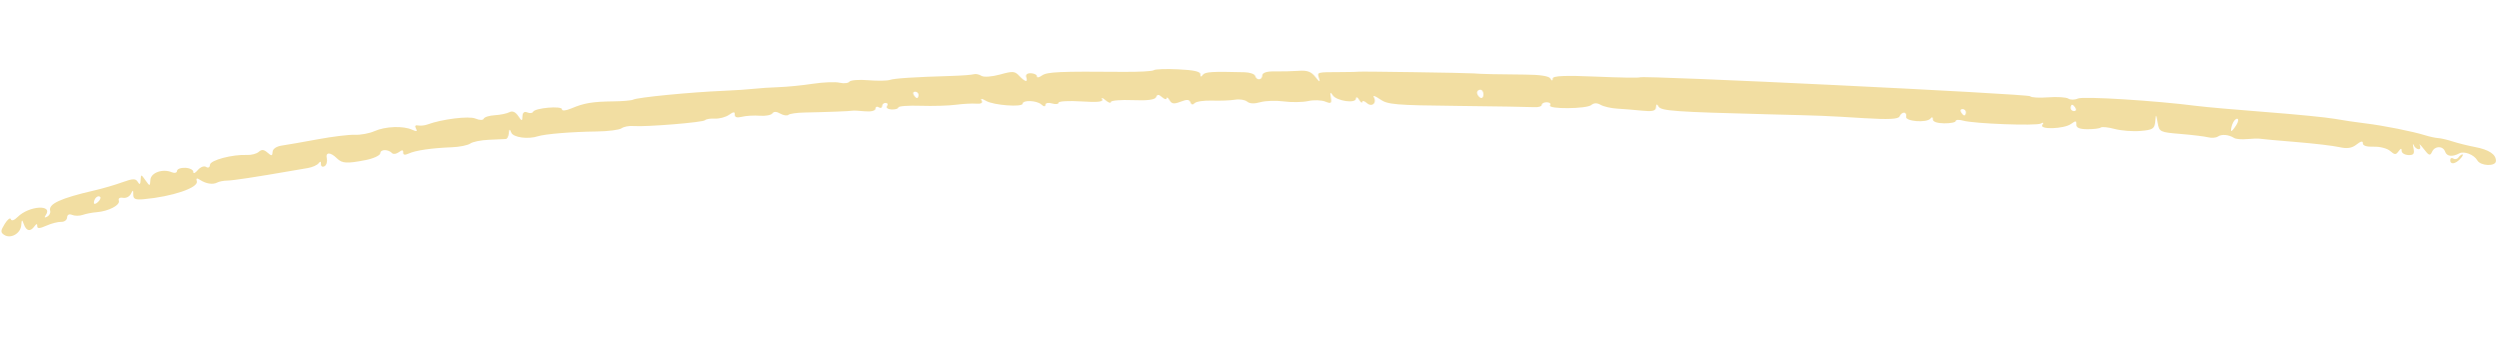
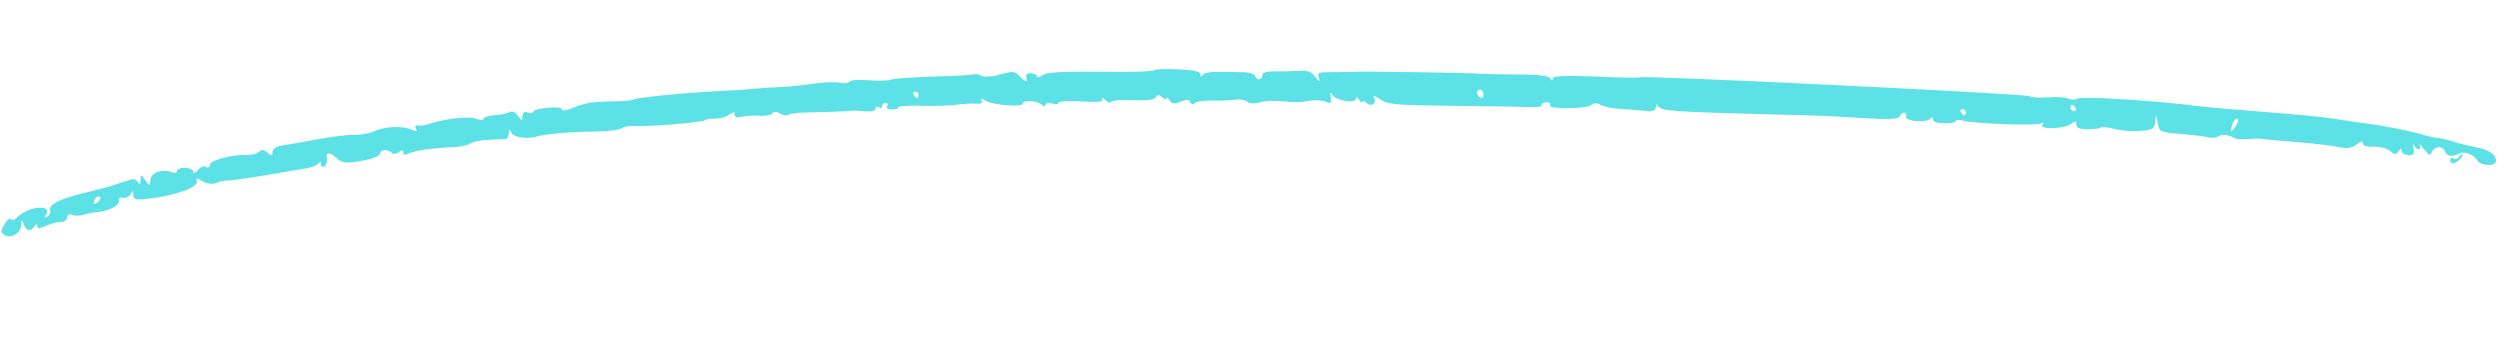
<svg xmlns="http://www.w3.org/2000/svg" fill="none" viewBox="0 0 222 32" width="145">
-   <path fill="#f2dea2" fill-rule="evenodd" d="M145.674 6.867c-.064.056-1.826.027-3.916-.064-2.689-.117-3.805-.07-3.818.16-.015.239-.072.238-.218-.002-.125-.206-.945-.33-2.228-.337-2.372-.015-4.056-.053-4.564-.106-.456-.047-10.217-.192-10.218-.152-.001.017-.72.032-1.598.036-2.178.008-2.114-.01-1.938.547.12.38.043.351-.326-.119-.37-.472-.72-.598-1.501-.54-.561.04-1.508.063-2.106.051-.697-.014-1.093.112-1.104.35-.021.441-.51.477-.637.047-.048-.166-.477-.311-.952-.323-2.9-.075-3.494-.037-3.699.232-.158.209-.223.194-.215-.05.008-.245-.579-.376-1.966-.44-1.088-.052-2.065-.017-2.172.077-.106.093-1.338.16-2.738.147-5.62-.05-6.75 0-7.192.32-.254.185-.456.221-.45.082.007-.14-.233-.265-.533-.279-.327-.015-.496.122-.42.34.17.496-.093.448-.624-.113-.394-.418-.569-.429-1.716-.11-.706.195-1.441.246-1.642.113-.2-.132-.51-.196-.686-.14-.176.054-1.04.12-1.919.147-3.378.102-5.102.212-5.528.356-.243.081-1.111.093-1.93.026-.818-.068-1.569-.009-1.667.13-.099.14-.49.18-.87.092-.381-.089-1.45-.046-2.375.094s-2.284.276-3.02.3-1.732.09-2.213.145c-.481.057-1.66.136-2.62.176-3.003.124-7.725.584-8.113.79-.138.073-.924.141-1.747.151-1.862.023-2.606.147-3.716.618-.498.211-.867.25-.86.088.016-.334-2.41-.123-2.567.223-.056.124-.285.148-.51.053-.261-.11-.417.008-.431.329-.023.476-.042.475-.39-.031-.24-.348-.507-.458-.77-.317-.222.118-.802.238-1.29.267-.487.028-.932.166-.989.307-.061.15-.367.146-.742-.012-.58-.244-2.976.053-4.267.53-.243.09-.617.127-.83.083-.242-.05-.31.053-.183.274.15.26.059.289-.339.107-.788-.361-2.374-.303-3.339.123-.46.204-1.248.35-1.75.327-.503-.024-1.987.157-3.297.4s-2.744.494-3.185.556c-.477.067-.812.294-.824.56-.017.371-.094.383-.45.07-.326-.287-.516-.304-.78-.071-.193.169-.658.293-1.033.275-1.302-.06-3.283.464-3.302.874-.011.232-.156.311-.343.188-.178-.118-.51.009-.739.282-.227.273-.407.347-.398.164s-.31-.348-.709-.366-.73.105-.737.275-.217.223-.464.118c-.806-.341-1.863.036-1.904.68-.036.585-.045.586-.436.036-.396-.556-.4-.556-.43-.02-.022.4-.088.442-.255.16-.185-.31-.437-.304-1.376.036-.631.23-1.743.554-2.468.721-3.018.695-4.117 1.202-3.937 1.813.053.18-.065.413-.263.518-.228.122-.278.078-.137-.12.704-.993-1.48-.86-2.493.153-.298.297-.545.377-.599.194-.05-.171-.292.014-.538.41-.382.619-.39.76-.052.983.569.376 1.454-.12 1.512-.846.043-.54.072-.553.234-.099.218.615.575.686.938.187.178-.246.259-.255.251-.028-.008.24.213.232.804-.031.448-.2 1.043-.353 1.321-.341.279.012.515-.163.526-.388.011-.25.186-.34.446-.23.234.1.658.1.942 0 .284-.101.842-.21 1.24-.24 1.058-.084 2.105-.63 1.968-1.027-.069-.2.084-.305.364-.25a.68.68 0 0 0 .701-.344c.19-.382.218-.375.215.056-.002.397.186.48.944.41 2.522-.227 4.872-1.021 4.703-1.59-.082-.275 0-.315.271-.134.529.352 1.154.454 1.533.249.173-.094.575-.173.895-.176.492-.005 2.61-.326 5.697-.864.402-.07 1.06-.182 1.462-.25.402-.067.833-.256.958-.42q.23-.304.214.069c-.007.2.133.287.31.192.179-.095.272-.408.208-.696-.128-.578.317-.581.902-.006.46.452.873.477 2.534.155.715-.138 1.308-.414 1.317-.612.017-.367.706-.366 1.053 0 .104.11.371.069.593-.092.297-.216.399-.208.388.03-.01.222.148.249.503.086.603-.276 2.039-.484 3.817-.553.69-.027 1.429-.176 1.642-.331.214-.155.963-.305 1.665-.333a82 82 0 0 0 1.494-.068c.12-.01.238-.237.261-.505.036-.399.076-.41.22-.06.178.428 1.487.607 2.358.323.621-.203 3.02-.4 5.218-.427 1.025-.013 2.023-.14 2.22-.283.195-.142.667-.232 1.048-.2 1.113.09 6.203-.323 6.373-.52.086-.098.481-.162.88-.142.397.021.96-.13 1.248-.334.401-.285.521-.289.508-.017-.01.24.198.3.644.19.364-.091 1.074-.132 1.578-.092.505.04 1.007-.052 1.115-.205.13-.183.372-.178.708.016.281.162.605.211.72.11s.757-.194 1.426-.206c1.922-.036 4.108-.12 4.269-.163.08-.022.569.002 1.085.053.538.054.945-.041.953-.223.008-.174.142-.233.296-.131.155.102.288.053.296-.11a.303.303 0 0 1 .32-.28c.168.007.22.135.115.284-.106.15.076.283.404.299.327.015.6-.067.606-.183.005-.116.89-.181 1.964-.145 1.076.036 2.48-.004 3.123-.089.642-.084 1.467-.129 1.834-.099.412.034.597-.064.484-.259-.13-.225-.018-.22.4.02.662.383 3.218.571 3.233.24.016-.34 1.247-.292 1.652.064q.36.315.374.03c.008-.157.271-.209.586-.114s.577.064.583-.068c.007-.133.92-.183 2.032-.111 1.435.093 1.968.037 1.839-.194-.1-.179.03-.142.29.08.26.224.478.297.484.163s.882-.207 1.945-.163q1.933.081 2.07-.264c.106-.265.229-.265.529-.002.215.19.398.235.407.1.009-.133.126-.056.261.173.197.332.393.358.986.13.564-.217.77-.204.866.056.082.222.214.248.378.073.139-.147.839-.249 1.556-.225s1.632-.013 2.034-.08.886.009 1.074.168c.224.19.632.208 1.174.053.457-.13 1.392-.161 2.079-.07.686.093 1.661.078 2.167-.031.506-.11 1.191-.089 1.522.047.515.211.586.158.493-.366-.084-.475-.046-.52.165-.2.339.513 2.041.76 2.068.303.012-.19.13-.145.281.104.144.238.268.322.277.189.009-.134.193-.088.409.102.45.396.916-.013.613-.539-.101-.174.151-.083.56.203.675.471 1.312.526 6.898.587 3.385.038 6.447.088 6.805.112s.656-.069.662-.206c.007-.138.215-.24.463-.229.248.012.372.133.276.269-.253.356 3.262.33 3.669-.028.218-.191.507-.196.825-.012.269.155.927.306 1.463.336.535.03 1.526.111 2.2.18.928.095 1.233.023 1.251-.293.018-.31.079-.326.235-.063.224.378 1.521.469 9.595.676 5.355.138 4.903.12 8.662.347 2.186.133 3.051.088 3.15-.16.076-.189.257-.338.403-.331.145.007.225.168.176.358-.107.42 1.826.572 2.164.17.14-.167.221-.14.214.072-.007.209.38.344 1.003.35.558.006 1.02-.087 1.025-.207.006-.12.3-.134.655-.033.96.274 6.488.481 6.905.259.228-.122.28-.08.141.116-.313.442 1.927.367 2.55-.085.412-.3.484-.29.468.056-.014.29.275.412.986.416.554.003 1.086-.065 1.182-.15.097-.085.652-.028 1.233.127s1.615.235 2.298.176c1.089-.092 1.25-.194 1.309-.832.067-.705.073-.7.214.107.142.813.197.84 2.023.99 1.032.084 2.135.219 2.451.298.315.08.712.048.883-.07.329-.226.969-.167 1.434.132.155.1.675.144 1.156.098s1.004-.059 1.162-.029 1.588.16 3.177.289c1.59.13 3.323.333 3.852.454.696.159 1.119.094 1.534-.235.374-.296.566-.335.556-.11-.01.22.336.33.968.308.542-.02 1.197.15 1.455.378.404.355.511.359.752.025.196-.27.278-.281.27-.04-.006.193.258.362.587.377.475.023.571-.102.466-.607-.073-.349-.065-.474.018-.278.082.196.277.362.432.37.155.006.205-.148.112-.345-.094-.197.067-.048.358.33.452.589.557.624.73.244.248-.547.976-.549 1.165-.002.143.415.64.47 1.249.142.428-.232 1.321.113 1.607.621.285.507 1.628.558 1.651.063.027-.586-.604-1.012-1.85-1.248-.62-.118-1.514-.34-1.985-.493s-1.053-.29-1.292-.302c-.238-.013-.755-.123-1.149-.246-1.123-.35-3.737-.87-5.317-1.06a57 57 0 0 1-2.737-.405c-.712-.128-3.44-.397-6.064-.598s-5.418-.448-6.211-.55c-3.611-.466-10.06-.867-10.524-.655-.281.129-.664.132-.852.009s-1-.175-1.806-.113c-.805.061-1.519.018-1.585-.097-.121-.209-34.462-1.873-34.681-1.68m38.706 2.727c.091.158.028.28-.141.273s-.3-.14-.293-.294.07-.276.141-.273.202.136.293.294m14.289 1.505c-.185.299-.384.54-.443.538s-.028-.253.07-.556c.097-.303.297-.545.443-.538s.116.255-.07.556m-24.025-1.12c-.007.153-.07.276-.14.272-.071-.003-.203-.135-.294-.293s-.028-.28.141-.273.3.14.293.293m-42.86-1.564c-.011.24-.147.352-.301.25-.155-.103-.276-.304-.27-.449.007-.144.143-.256.302-.249s.28.21.269.448m86.619 5.565c-.108.151-.313.197-.457.102s-.268-.04-.276.123c-.02.426.433.383.874-.083.209-.22.307-.405.217-.41-.09-.003-.251.117-.358.268M81.599 8.435c-.008.153-.07.276-.141.273s-.203-.135-.294-.293-.028-.281.14-.273c.17.007.302.14.294.293m-72.913 9.52c-.217.19-.353.2-.344.025.017-.372.375-.686.56-.49.078.082-.02.292-.216.464" clip-rule="evenodd" />
+   <path fill="#5ce1e6" fill-rule="evenodd" d="M145.674 6.867c-.064.056-1.826.027-3.916-.064-2.689-.117-3.805-.07-3.818.16-.015.239-.072.238-.218-.002-.125-.206-.945-.33-2.228-.337-2.372-.015-4.056-.053-4.564-.106-.456-.047-10.217-.192-10.218-.152-.001.017-.72.032-1.598.036-2.178.008-2.114-.01-1.938.547.12.38.043.351-.326-.119-.37-.472-.72-.598-1.501-.54-.561.04-1.508.063-2.106.051-.697-.014-1.093.112-1.104.35-.021.441-.51.477-.637.047-.048-.166-.477-.311-.952-.323-2.9-.075-3.494-.037-3.699.232-.158.209-.223.194-.215-.05.008-.245-.579-.376-1.966-.44-1.088-.052-2.065-.017-2.172.077-.106.093-1.338.16-2.738.147-5.62-.05-6.75 0-7.192.32-.254.185-.456.221-.45.082.007-.14-.233-.265-.533-.279-.327-.015-.496.122-.42.34.17.496-.093.448-.624-.113-.394-.418-.569-.429-1.716-.11-.706.195-1.441.246-1.642.113-.2-.132-.51-.196-.686-.14-.176.054-1.04.12-1.919.147-3.378.102-5.102.212-5.528.356-.243.081-1.111.093-1.93.026-.818-.068-1.569-.009-1.667.13-.099.14-.49.18-.87.092-.381-.089-1.45-.046-2.375.094s-2.284.276-3.02.3-1.732.09-2.213.145c-.481.057-1.66.136-2.62.176-3.003.124-7.725.584-8.113.79-.138.073-.924.141-1.747.151-1.862.023-2.606.147-3.716.618-.498.211-.867.25-.86.088.016-.334-2.41-.123-2.567.223-.056.124-.285.148-.51.053-.261-.11-.417.008-.431.329-.023.476-.042.475-.39-.031-.24-.348-.507-.458-.77-.317-.222.118-.802.238-1.29.267-.487.028-.932.166-.989.307-.061.15-.367.146-.742-.012-.58-.244-2.976.053-4.267.53-.243.09-.617.127-.83.083-.242-.05-.31.053-.183.274.15.26.059.289-.339.107-.788-.361-2.374-.303-3.339.123-.46.204-1.248.35-1.75.327-.503-.024-1.987.157-3.297.4s-2.744.494-3.185.556c-.477.067-.812.294-.824.56-.017.371-.094.383-.45.07-.326-.287-.516-.304-.78-.071-.193.169-.658.293-1.033.275-1.302-.06-3.283.464-3.302.874-.011.232-.156.311-.343.188-.178-.118-.51.009-.739.282-.227.273-.407.347-.398.164s-.31-.348-.709-.366-.73.105-.737.275-.217.223-.464.118c-.806-.341-1.863.036-1.904.68-.036.585-.045.586-.436.036-.396-.556-.4-.556-.43-.02-.022.4-.088.442-.255.16-.185-.31-.437-.304-1.376.036-.631.23-1.743.554-2.468.721-3.018.695-4.117 1.202-3.937 1.813.053.18-.065.413-.263.518-.228.122-.278.078-.137-.12.704-.993-1.48-.86-2.493.153-.298.297-.545.377-.599.194-.05-.171-.292.014-.538.41-.382.619-.39.76-.052.983.569.376 1.454-.12 1.512-.846.043-.54.072-.553.234-.099.218.615.575.686.938.187.178-.246.259-.255.251-.028-.008.24.213.232.804-.031.448-.2 1.043-.353 1.321-.341.279.012.515-.163.526-.388.011-.25.186-.34.446-.23.234.1.658.1.942 0 .284-.101.842-.21 1.24-.24 1.058-.084 2.105-.63 1.968-1.027-.069-.2.084-.305.364-.25a.68.68 0 0 0 .701-.344c.19-.382.218-.375.215.056-.002.397.186.48.944.41 2.522-.227 4.872-1.021 4.703-1.59-.082-.275 0-.315.271-.134.529.352 1.154.454 1.533.249.173-.094.575-.173.895-.176.492-.005 2.61-.326 5.697-.864.402-.07 1.06-.182 1.462-.25.402-.067.833-.256.958-.42q.23-.304.214.069c-.007.2.133.287.31.192.179-.095.272-.408.208-.696-.128-.578.317-.581.902-.006.46.452.873.477 2.534.155.715-.138 1.308-.414 1.317-.612.017-.367.706-.366 1.053 0 .104.11.371.069.593-.092.297-.216.399-.208.388.03-.01.222.148.249.503.086.603-.276 2.039-.484 3.817-.553.69-.027 1.429-.176 1.642-.331.214-.155.963-.305 1.665-.333a82 82 0 0 0 1.494-.068c.12-.01.238-.237.261-.505.036-.399.076-.41.22-.06.178.428 1.487.607 2.358.323.621-.203 3.02-.4 5.218-.427 1.025-.013 2.023-.14 2.22-.283.195-.142.667-.232 1.048-.2 1.113.09 6.203-.323 6.373-.52.086-.098.481-.162.88-.142.397.021.96-.13 1.248-.334.401-.285.521-.289.508-.017-.01.24.198.3.644.19.364-.091 1.074-.132 1.578-.092.505.04 1.007-.052 1.115-.205.13-.183.372-.178.708.016.281.162.605.211.72.11s.757-.194 1.426-.206c1.922-.036 4.108-.12 4.269-.163.08-.022.569.002 1.085.053.538.054.945-.041.953-.223.008-.174.142-.233.296-.131.155.102.288.053.296-.11a.303.303 0 0 1 .32-.28c.168.007.22.135.115.284-.106.15.076.283.404.299.327.015.6-.067.606-.183.005-.116.89-.181 1.964-.145 1.076.036 2.48-.004 3.123-.089.642-.084 1.467-.129 1.834-.099.412.034.597-.064.484-.259-.13-.225-.018-.22.4.02.662.383 3.218.571 3.233.24.016-.34 1.247-.292 1.652.064q.36.315.374.03c.008-.157.271-.209.586-.114s.577.064.583-.068c.007-.133.92-.183 2.032-.111 1.435.093 1.968.037 1.839-.194-.1-.179.03-.142.29.08.26.224.478.297.484.163s.882-.207 1.945-.163q1.933.081 2.07-.264c.106-.265.229-.265.529-.002.215.19.398.235.407.1.009-.133.126-.056.261.173.197.332.393.358.986.13.564-.217.77-.204.866.056.082.222.214.248.378.073.139-.147.839-.249 1.556-.225s1.632-.013 2.034-.08.886.009 1.074.168c.224.19.632.208 1.174.053.457-.13 1.392-.161 2.079-.07.686.093 1.661.078 2.167-.031.506-.11 1.191-.089 1.522.047.515.211.586.158.493-.366-.084-.475-.046-.52.165-.2.339.513 2.041.76 2.068.303.012-.19.13-.145.281.104.144.238.268.322.277.189.009-.134.193-.088.409.102.45.396.916-.013.613-.539-.101-.174.151-.083.56.203.675.471 1.312.526 6.898.587 3.385.038 6.447.088 6.805.112s.656-.069.662-.206c.007-.138.215-.24.463-.229.248.012.372.133.276.269-.253.356 3.262.33 3.669-.028.218-.191.507-.196.825-.012.269.155.927.306 1.463.336.535.03 1.526.111 2.2.18.928.095 1.233.023 1.251-.293.018-.31.079-.326.235-.063.224.378 1.521.469 9.595.676 5.355.138 4.903.12 8.662.347 2.186.133 3.051.088 3.15-.16.076-.189.257-.338.403-.331.145.007.225.168.176.358-.107.42 1.826.572 2.164.17.14-.167.221-.14.214.072-.007.209.38.344 1.003.35.558.006 1.02-.087 1.025-.207.006-.12.3-.134.655-.033.96.274 6.488.481 6.905.259.228-.122.28-.08.141.116-.313.442 1.927.367 2.55-.085.412-.3.484-.29.468.056-.014.29.275.412.986.416.554.003 1.086-.065 1.182-.15.097-.085.652-.028 1.233.127s1.615.235 2.298.176c1.089-.092 1.25-.194 1.309-.832.067-.705.073-.7.214.107.142.813.197.84 2.023.99 1.032.084 2.135.219 2.451.298.315.08.712.048.883-.07.329-.226.969-.167 1.434.132.155.1.675.144 1.156.098s1.004-.059 1.162-.029 1.588.16 3.177.289c1.59.13 3.323.333 3.852.454.696.159 1.119.094 1.534-.235.374-.296.566-.335.556-.11-.01.22.336.33.968.308.542-.02 1.197.15 1.455.378.404.355.511.359.752.025.196-.27.278-.281.27-.04-.006.193.258.362.587.377.475.023.571-.102.466-.607-.073-.349-.065-.474.018-.278.082.196.277.362.432.37.155.006.205-.148.112-.345-.094-.197.067-.048.358.33.452.589.557.624.73.244.248-.547.976-.549 1.165-.002.143.415.64.47 1.249.142.428-.232 1.321.113 1.607.621.285.507 1.628.558 1.651.063.027-.586-.604-1.012-1.85-1.248-.62-.118-1.514-.34-1.985-.493s-1.053-.29-1.292-.302c-.238-.013-.755-.123-1.149-.246-1.123-.35-3.737-.87-5.317-1.06a57 57 0 0 1-2.737-.405c-.712-.128-3.44-.397-6.064-.598s-5.418-.448-6.211-.55c-3.611-.466-10.06-.867-10.524-.655-.281.129-.664.132-.852.009s-1-.175-1.806-.113c-.805.061-1.519.018-1.585-.097-.121-.209-34.462-1.873-34.681-1.68m38.706 2.727c.091.158.028.28-.141.273s-.3-.14-.293-.294.07-.276.141-.273.202.136.293.294m14.289 1.505c-.185.299-.384.54-.443.538s-.028-.253.07-.556c.097-.303.297-.545.443-.538s.116.255-.07.556m-24.025-1.12c-.007.153-.07.276-.14.272-.071-.003-.203-.135-.294-.293s-.028-.28.141-.273.3.14.293.293m-42.86-1.564c-.011.24-.147.352-.301.25-.155-.103-.276-.304-.27-.449.007-.144.143-.256.302-.249s.28.21.269.448m86.619 5.565c-.108.151-.313.197-.457.102s-.268-.04-.276.123c-.02.426.433.383.874-.083.209-.22.307-.405.217-.41-.09-.003-.251.117-.358.268M81.599 8.435c-.008.153-.07.276-.141.273s-.203-.135-.294-.293-.028-.281.14-.273c.17.007.302.14.294.293m-72.913 9.52c-.217.19-.353.2-.344.025.017-.372.375-.686.56-.49.078.082-.02.292-.216.464" clip-rule="evenodd" />
</svg>
